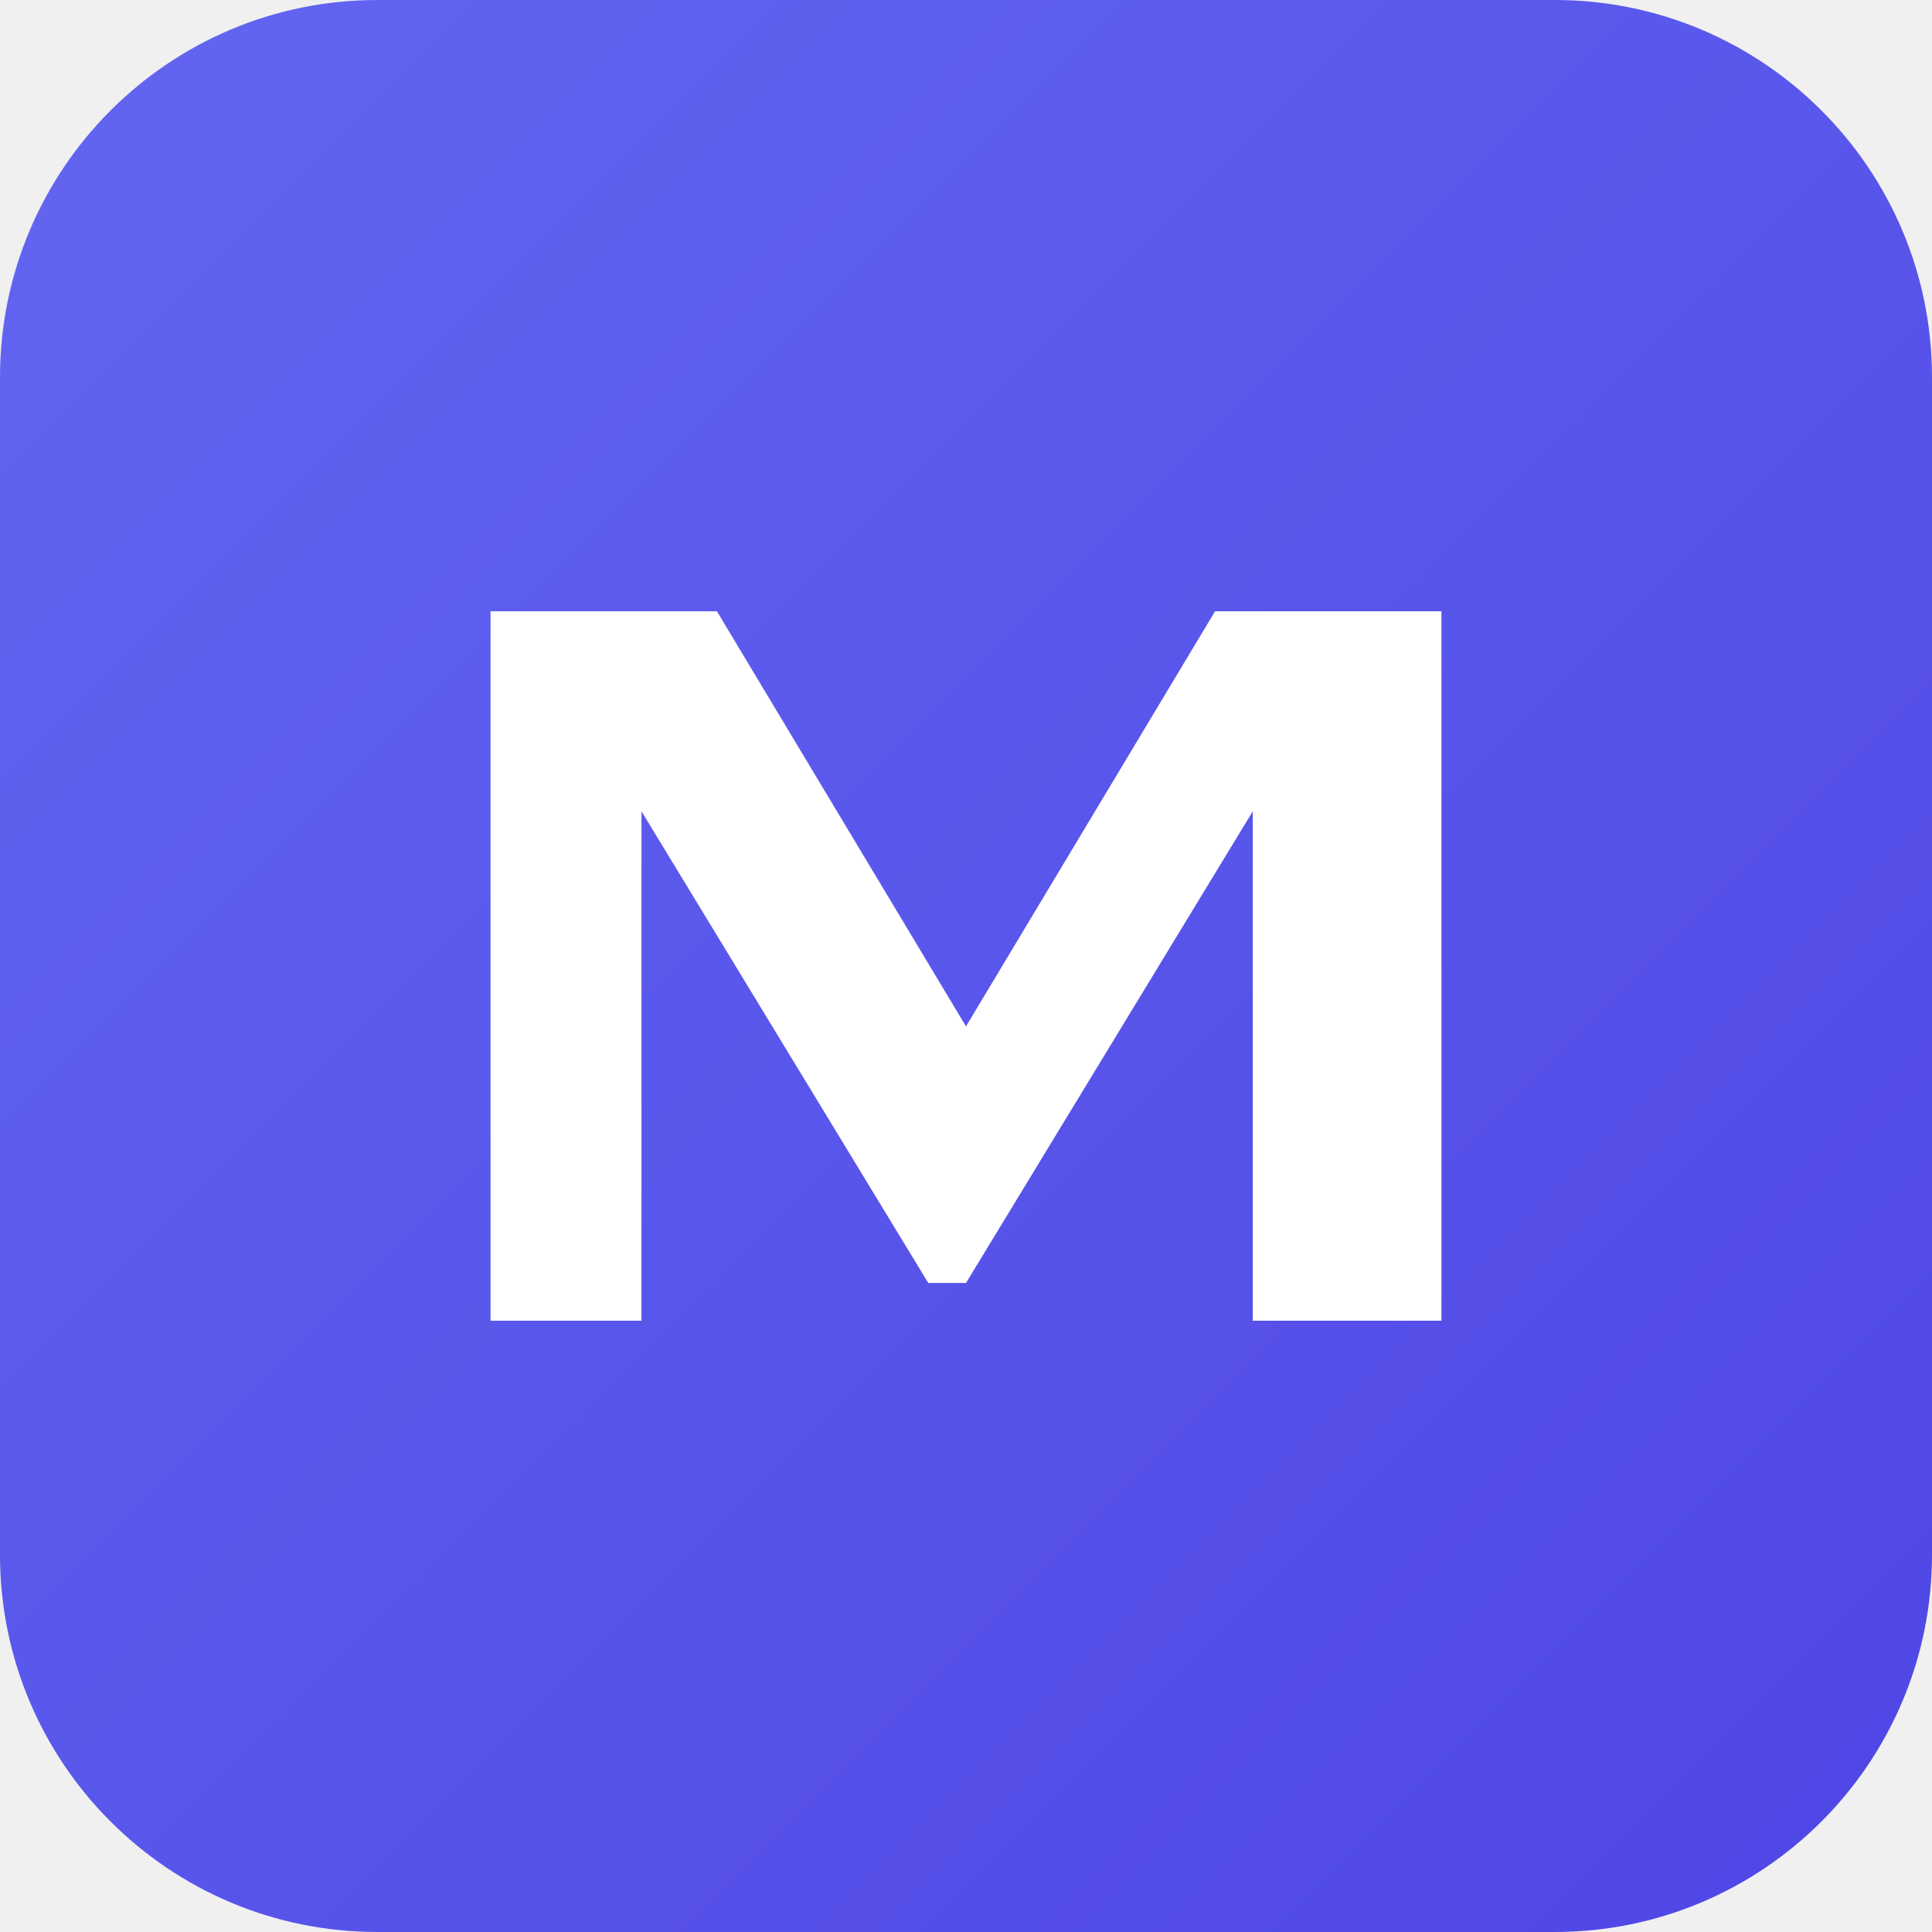
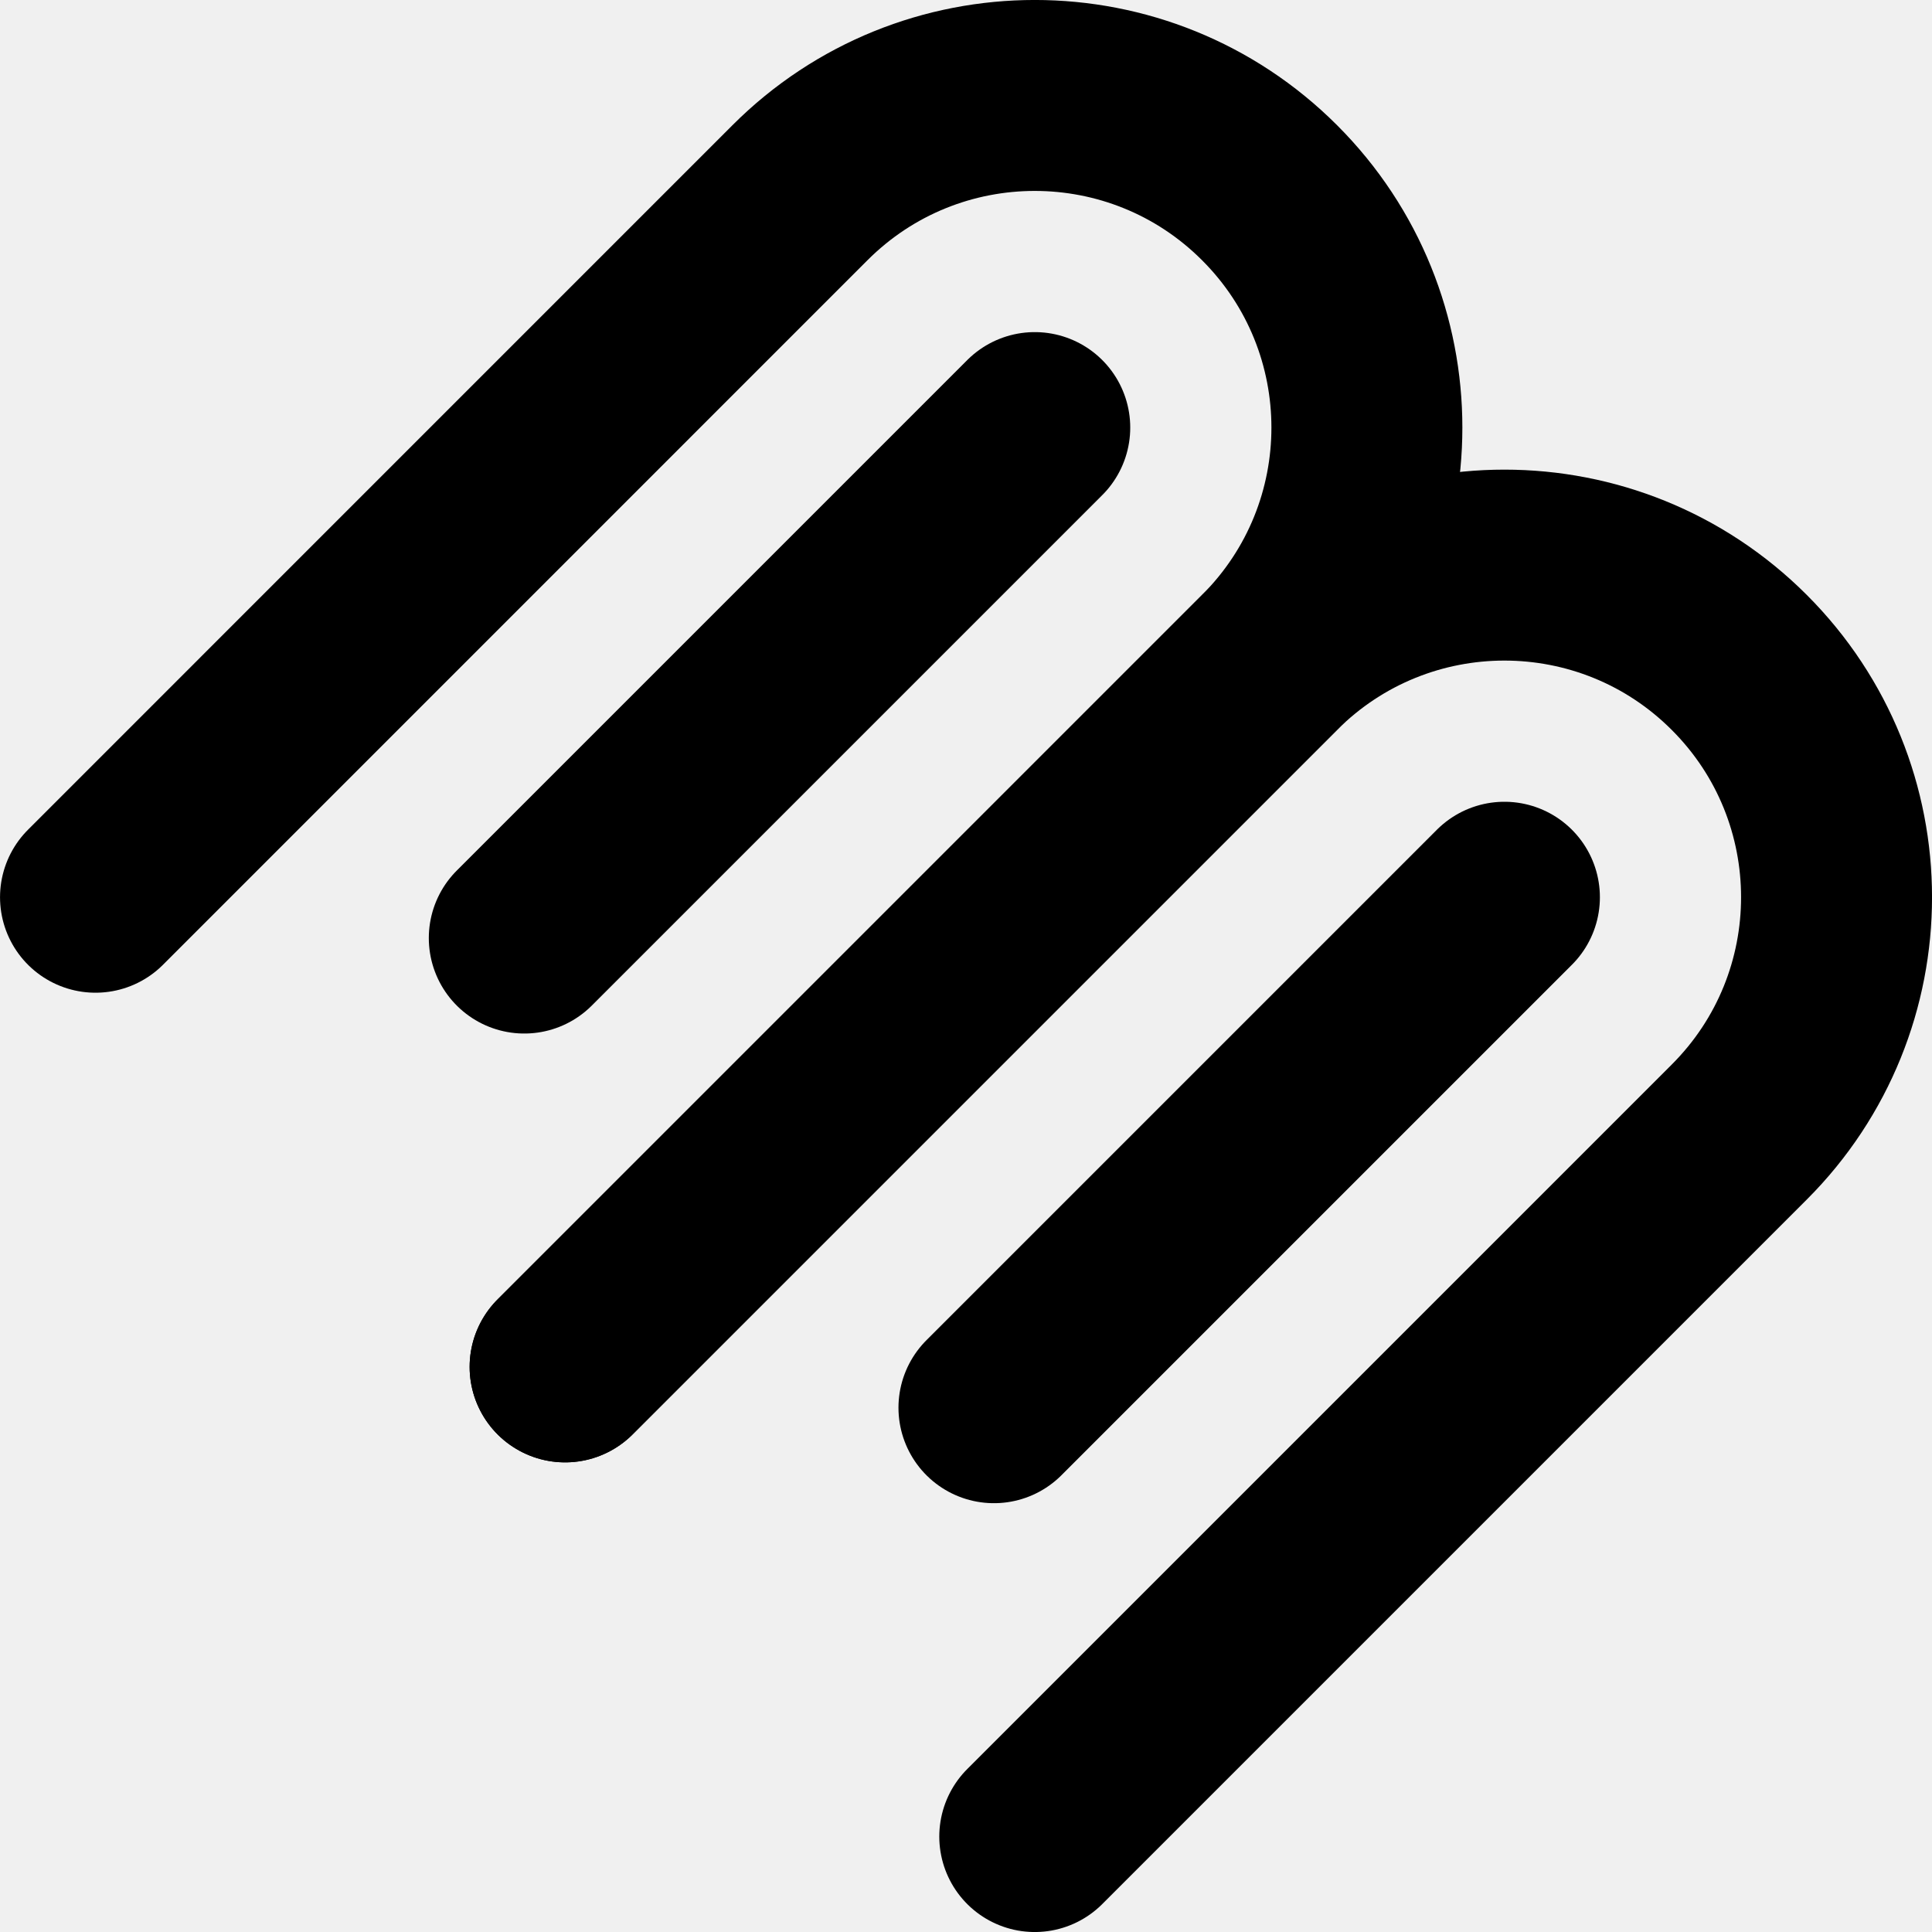
- <svg xmlns="http://www.w3.org/2000/svg" viewBox="0 0 512 512">
+ <svg xmlns="http://www.w3.org/2000/svg" viewBox="0 0 354.02 354.02">
  <defs>
-     <linearGradient id="logoGradient" x1="0%" y1="0%" x2="100%" y2="100%">
-       <stop offset="0%" style="stop-color:#6366f1;stop-opacity:1" />
-       <stop offset="100%" style="stop-color:#4f46e5;stop-opacity:1" />
-     </linearGradient>
+     <style>.cls-1{fill:none;stroke:#000;stroke-linecap:round;stroke-miterlimit:10;stroke-width:34.99px;}</style>
  </defs>
-   <rect width="512" height="512" rx="100" fill="url(#logoGradient)" />
-   <path d="M130 350V162h60l66 110 66-110h60v188h-50V215l-76 125h-10l-76-125v135h-50z" fill="white" />
+   <g id="레이어_2" data-name="레이어 2">
+     <g id="레이어_1-2" data-name="레이어 1">
+       <path class="cls-1" d="M103.55,250.47,232.64,121.38a60.84,60.84,0,0,1,86.06,0h0a60.84,60.84,0,0,1,0,86.06L189.61,336.53" />
+       <path class="cls-1" d="M17.5,164.41,146.58,35.32a60.84,60.84,0,0,1,86.06,0h0a60.84,60.84,0,0,1,0,86.06L103.55,250.47" />
+       <line class="cls-1" x1="189.61" y1="78.35" x2="96.07" y2="171.89" />
+       <line class="cls-1" x1="275.67" y1="164.41" x2="182.13" y2="257.95" />
+     </g>
+   </g>
</svg>
